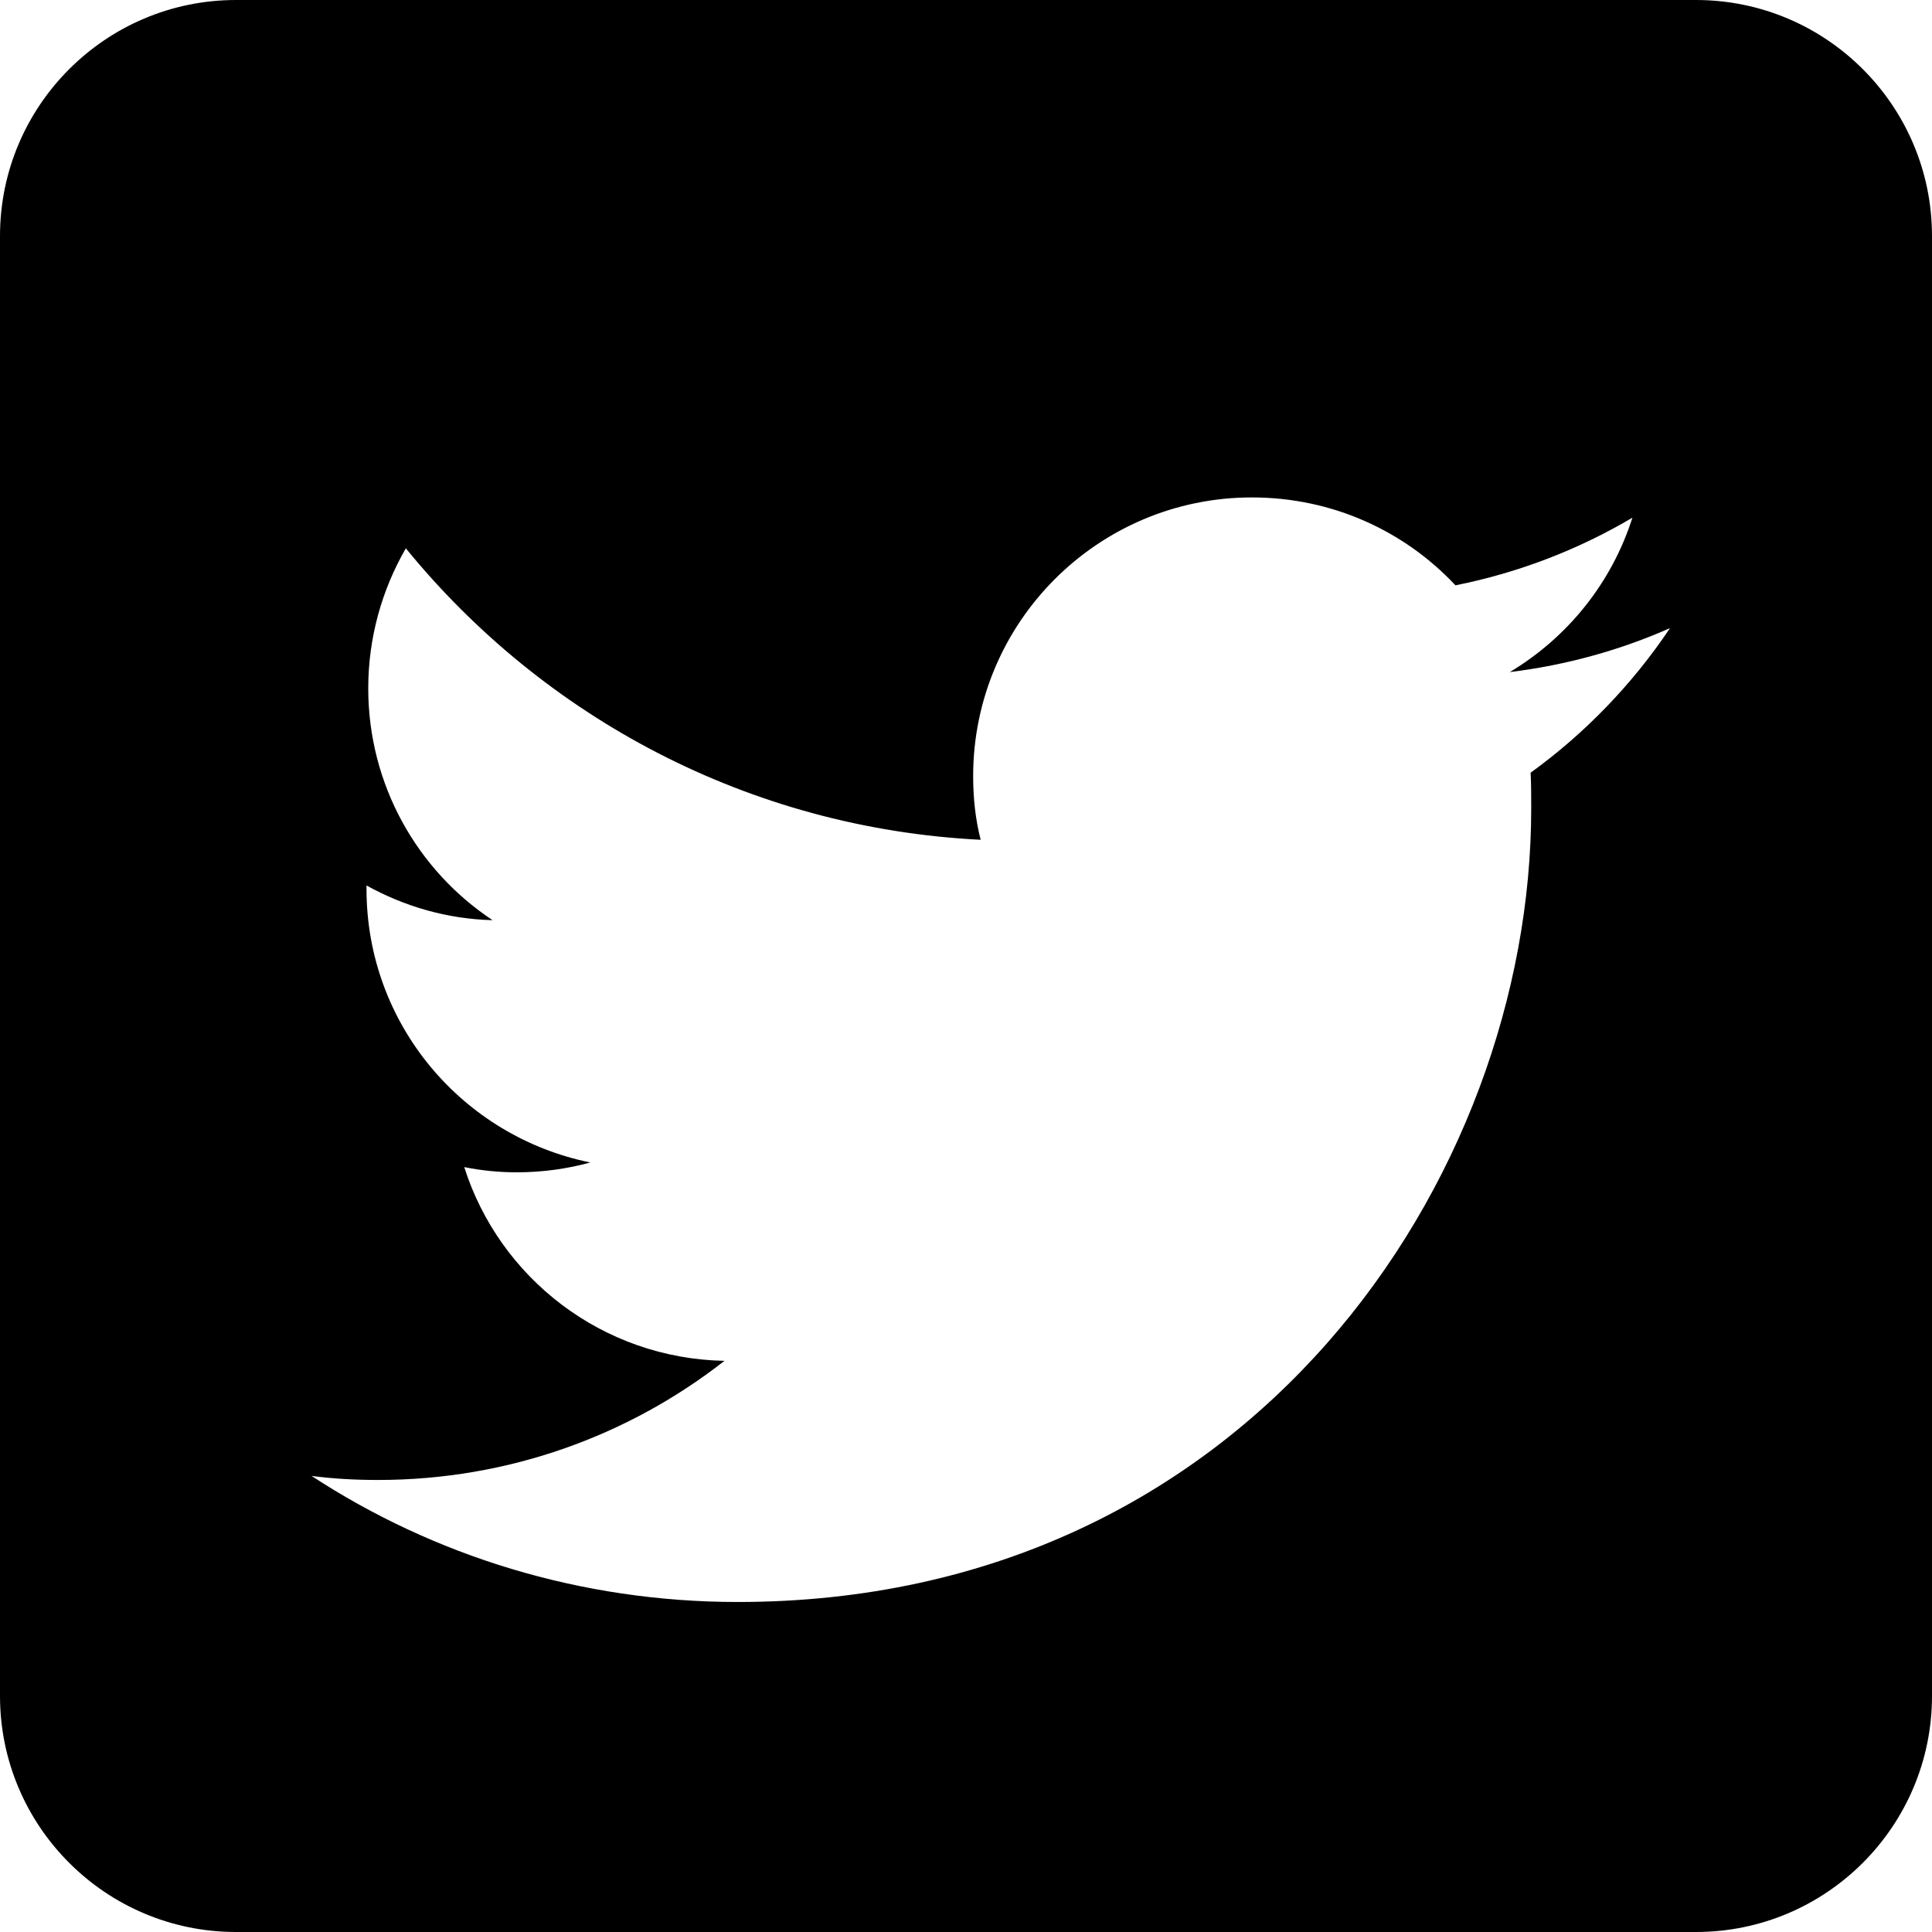
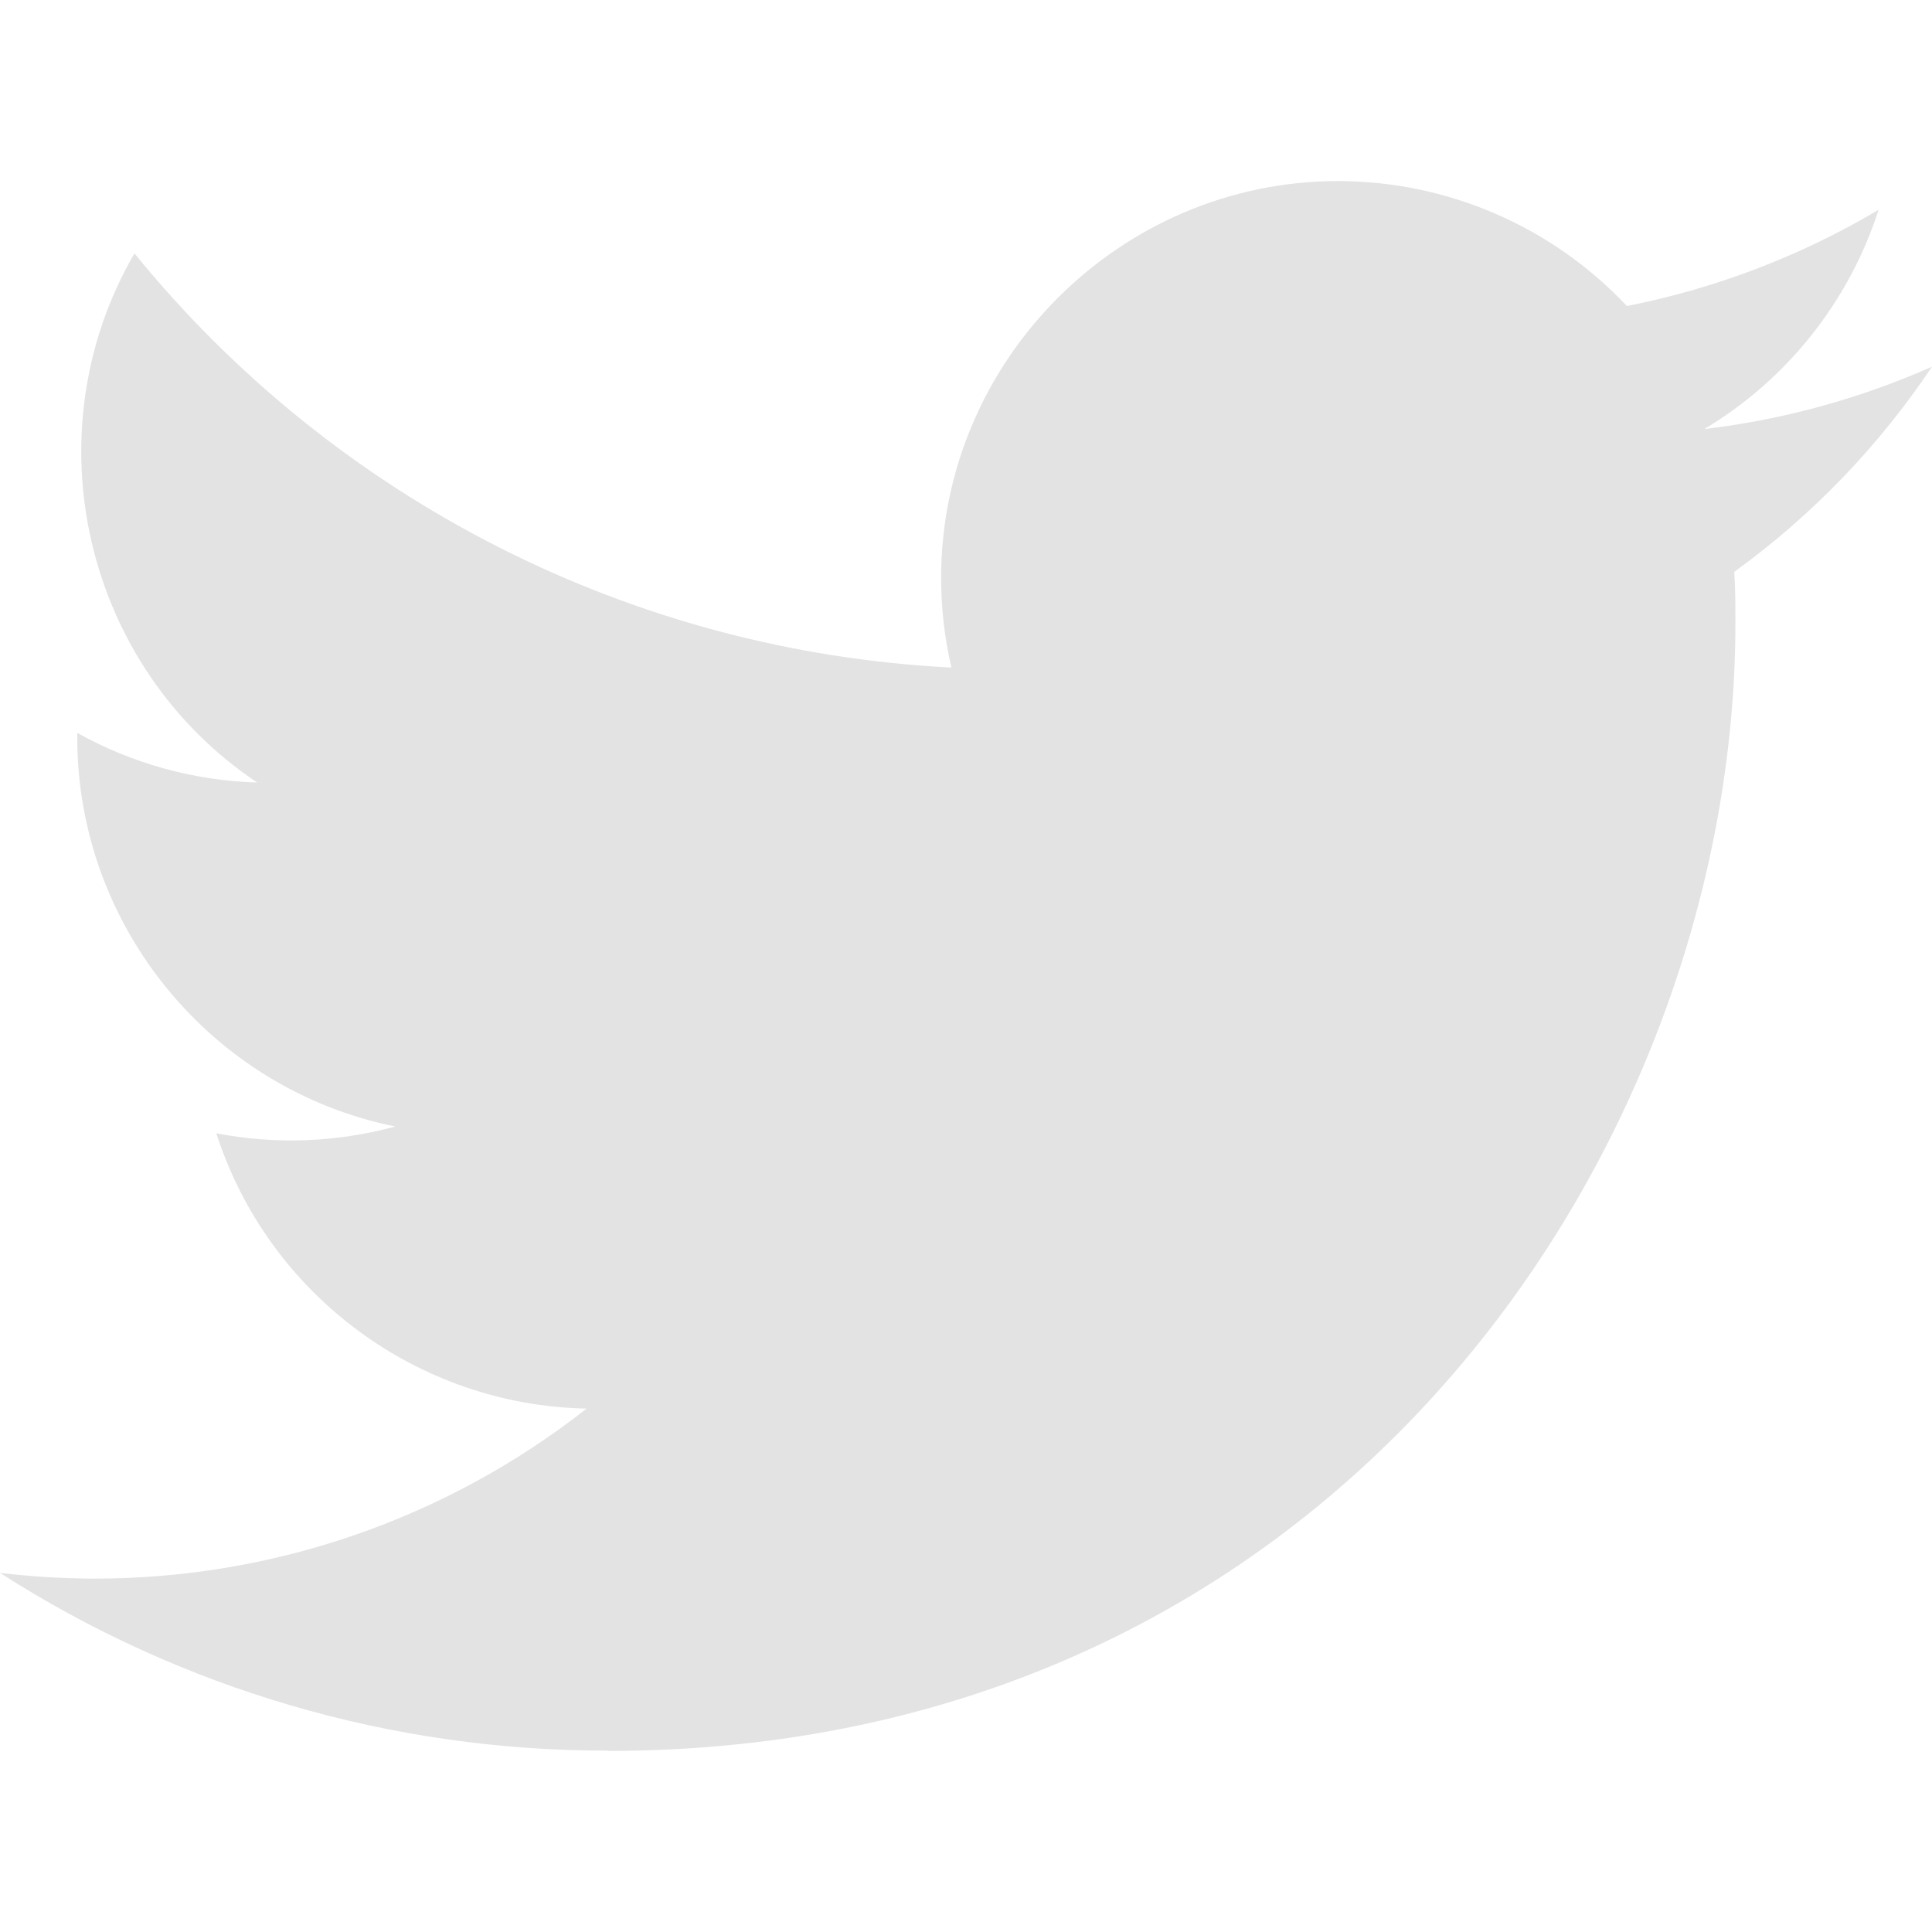
<svg xmlns="http://www.w3.org/2000/svg" height="100%" style="fill-rule:evenodd;clip-rule:evenodd;stroke-linejoin:round;stroke-miterlimit:2;" version="1.1" viewBox="0 0 512 512" width="100%" xml:space="preserve">
-   <path d="M449.446,0c34.525,0 62.554,28.03 62.554,62.554l0,386.892c0,34.524 -28.03,62.554 -62.554,62.554l-386.892,0c-34.524,0 -62.554,-28.03 -62.554,-62.554l0,-386.892c0,-34.524 28.029,-62.554 62.554,-62.554l386.892,0Zm-253.927,424.544c135.939,0 210.268,-112.643 210.268,-210.268c0,-3.218 0,-6.437 -0.153,-9.502c14.406,-10.421 26.973,-23.448 36.935,-38.314c-13.18,5.824 -27.433,9.809 -42.452,11.648c15.326,-9.196 26.973,-23.602 32.49,-40.92c-14.252,8.429 -30.038,14.56 -46.896,17.931c-13.487,-14.406 -32.644,-23.295 -53.946,-23.295c-40.767,0 -73.87,33.104 -73.87,73.87c0,5.824 0.613,11.494 1.992,16.858c-61.456,-3.065 -115.862,-32.49 -152.337,-77.241c-6.284,10.881 -9.962,23.601 -9.962,37.088c0,25.594 13.027,48.276 32.95,61.456c-12.107,-0.307 -23.448,-3.678 -33.41,-9.196l0,0.92c0,35.862 25.441,65.594 59.311,72.49c-6.13,1.686 -12.72,2.606 -19.464,2.606c-4.751,0 -9.348,-0.46 -13.946,-1.38c9.349,29.426 36.628,50.728 68.965,51.341c-25.287,19.771 -57.164,31.571 -91.8,31.571c-5.977,0 -11.801,-0.306 -17.625,-1.073c32.337,21.15 71.264,33.41 112.95,33.41Z" />
+   <rect height="400" style="fill:none;" width="400" x="56" y="56" />
+   <path d="M161.014,464.013c193.208,0 298.885,-160.071 298.885,-298.885c0,-4.546 0,-9.072 -0.307,-13.578c20.558,-14.871 38.305,-33.282 52.408,-54.374c-19.171,8.495 -39.51,14.065 -60.334,16.527c21.924,-13.124 38.343,-33.782 46.182,-58.102c-20.619,12.235 -43.18,20.859 -66.703,25.498c-19.862,-21.121 -47.602,-33.112 -76.593,-33.112c-57.682,0 -105.145,47.464 -105.145,105.144c0,8.002 0.914,15.979 2.722,23.773c-84.418,-4.231 -163.18,-44.161 -216.494,-109.752c-27.724,47.726 -13.379,109.576 32.522,140.226c-16.715,-0.495 -33.071,-5.005 -47.677,-13.148l0,1.331c0.014,49.814 35.447,93.111 84.275,102.974c-15.464,4.217 -31.693,4.833 -47.431,1.802c13.727,42.685 53.311,72.108 98.14,72.95c-37.19,29.227 -83.157,45.103 -130.458,45.056c-8.358,-0.016 -16.708,-0.522 -25.006,-1.516c48.034,30.825 103.94,47.18 161.014,47.104" style="fill:#e3e3e3;fill-rule:nonzero;" />
</svg>
